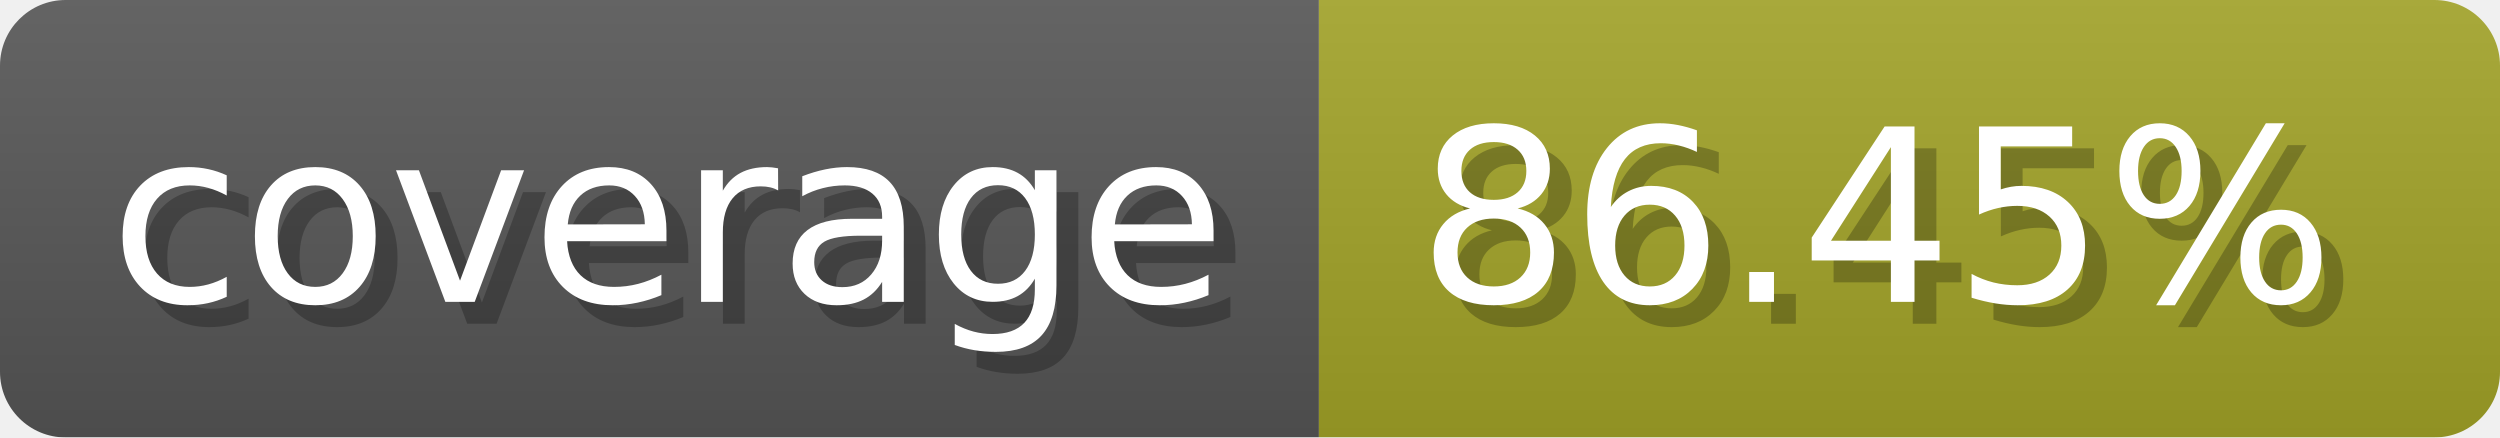
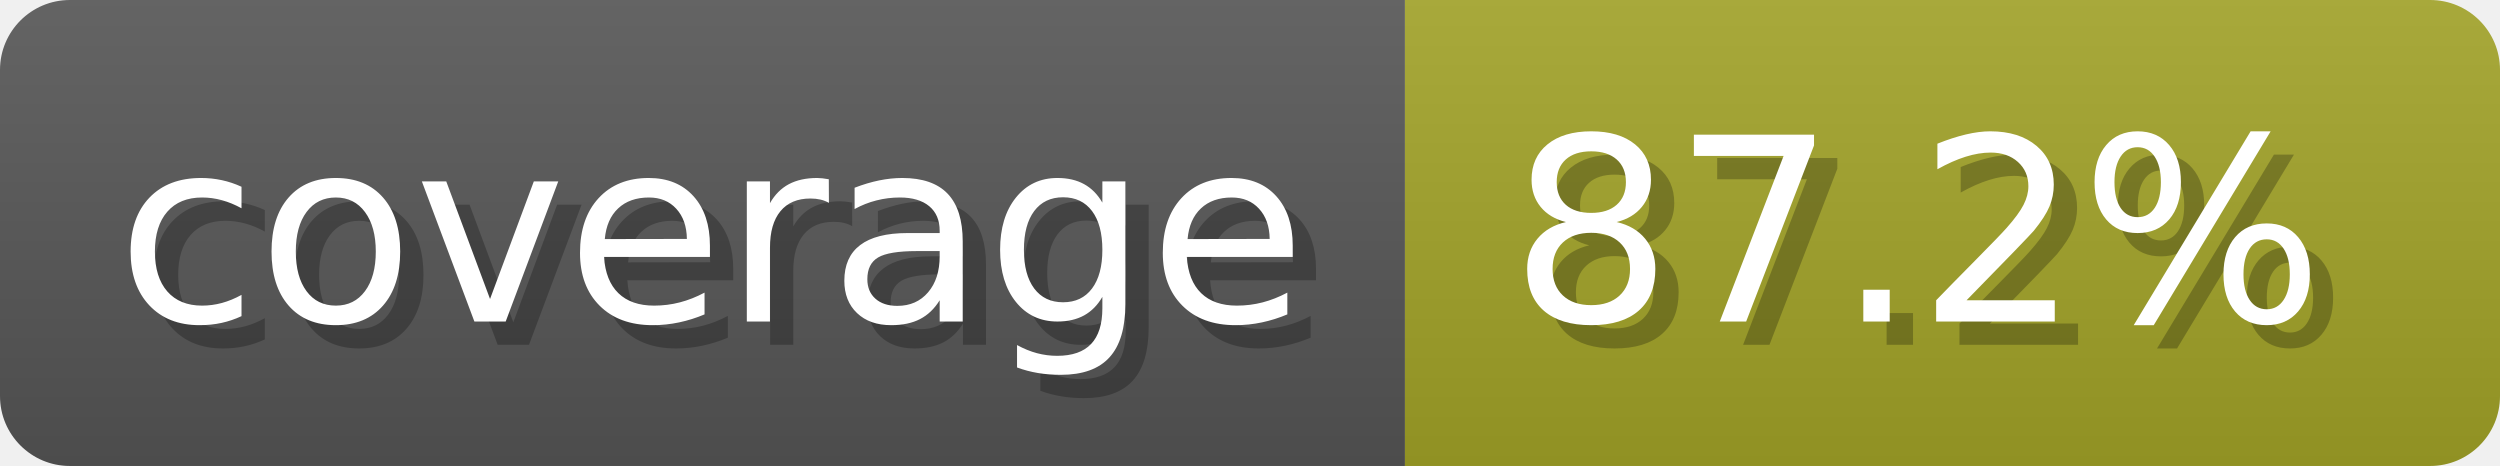
- <svg xmlns="http://www.w3.org/2000/svg" width="114.3" height="20" viewBox="0 0 1143 200" role="img" aria-label="coverage: 86.45%">
-   <linearGradient id="faOqV" x2="0" y2="100%">
+ <svg xmlns="http://www.w3.org/2000/svg" width="107.3" height="20" viewBox="0 0 1073 200" role="img" aria-label="coverage: 87.2%">
+   <linearGradient id="rLfva" x2="0" y2="100%">
    <stop offset="0" stop-opacity=".1" stop-color="#EEE" />
    <stop offset="1" stop-opacity=".1" />
  </linearGradient>
-   <mask id="IDRXL">
-     <rect width="1143" height="200" rx="30" fill="#FFF" />
+   <mask id="Iajwu">
+     <rect width="1073" height="200" rx="30" fill="#FFF" />
  </mask>
-   <g mask="url(#IDRXL)">
+   <g mask="url(#Iajwu)">
    <rect width="603" height="200" fill="#555" />
-     <rect width="540" height="200" fill="#a0a127" x="603" />
-     <rect width="1143" height="200" fill="url(#faOqV)" />
+     <rect width="470" height="200" fill="#a0a127" x="603" />
+     <rect width="1073" height="200" fill="url(#rLfva)" />
  </g>
  <g aria-hidden="true" fill="#fff" text-anchor="start" font-family="Verdana,DejaVu Sans,sans-serif" font-size="110">
    <text x="60" y="148" textLength="503" fill="#000" opacity="0.25">coverage</text>
    <text x="50" y="138" textLength="503">coverage</text>
-     <text x="658" y="148" textLength="440" fill="#000" opacity="0.25">86.45%</text>
-     <text x="648" y="138" textLength="440">86.45%</text>
+     <text x="658" y="148" textLength="370" fill="#000" opacity="0.25">87.2%</text>
+     <text x="648" y="138" textLength="370">87.2%</text>
  </g>
</svg>
